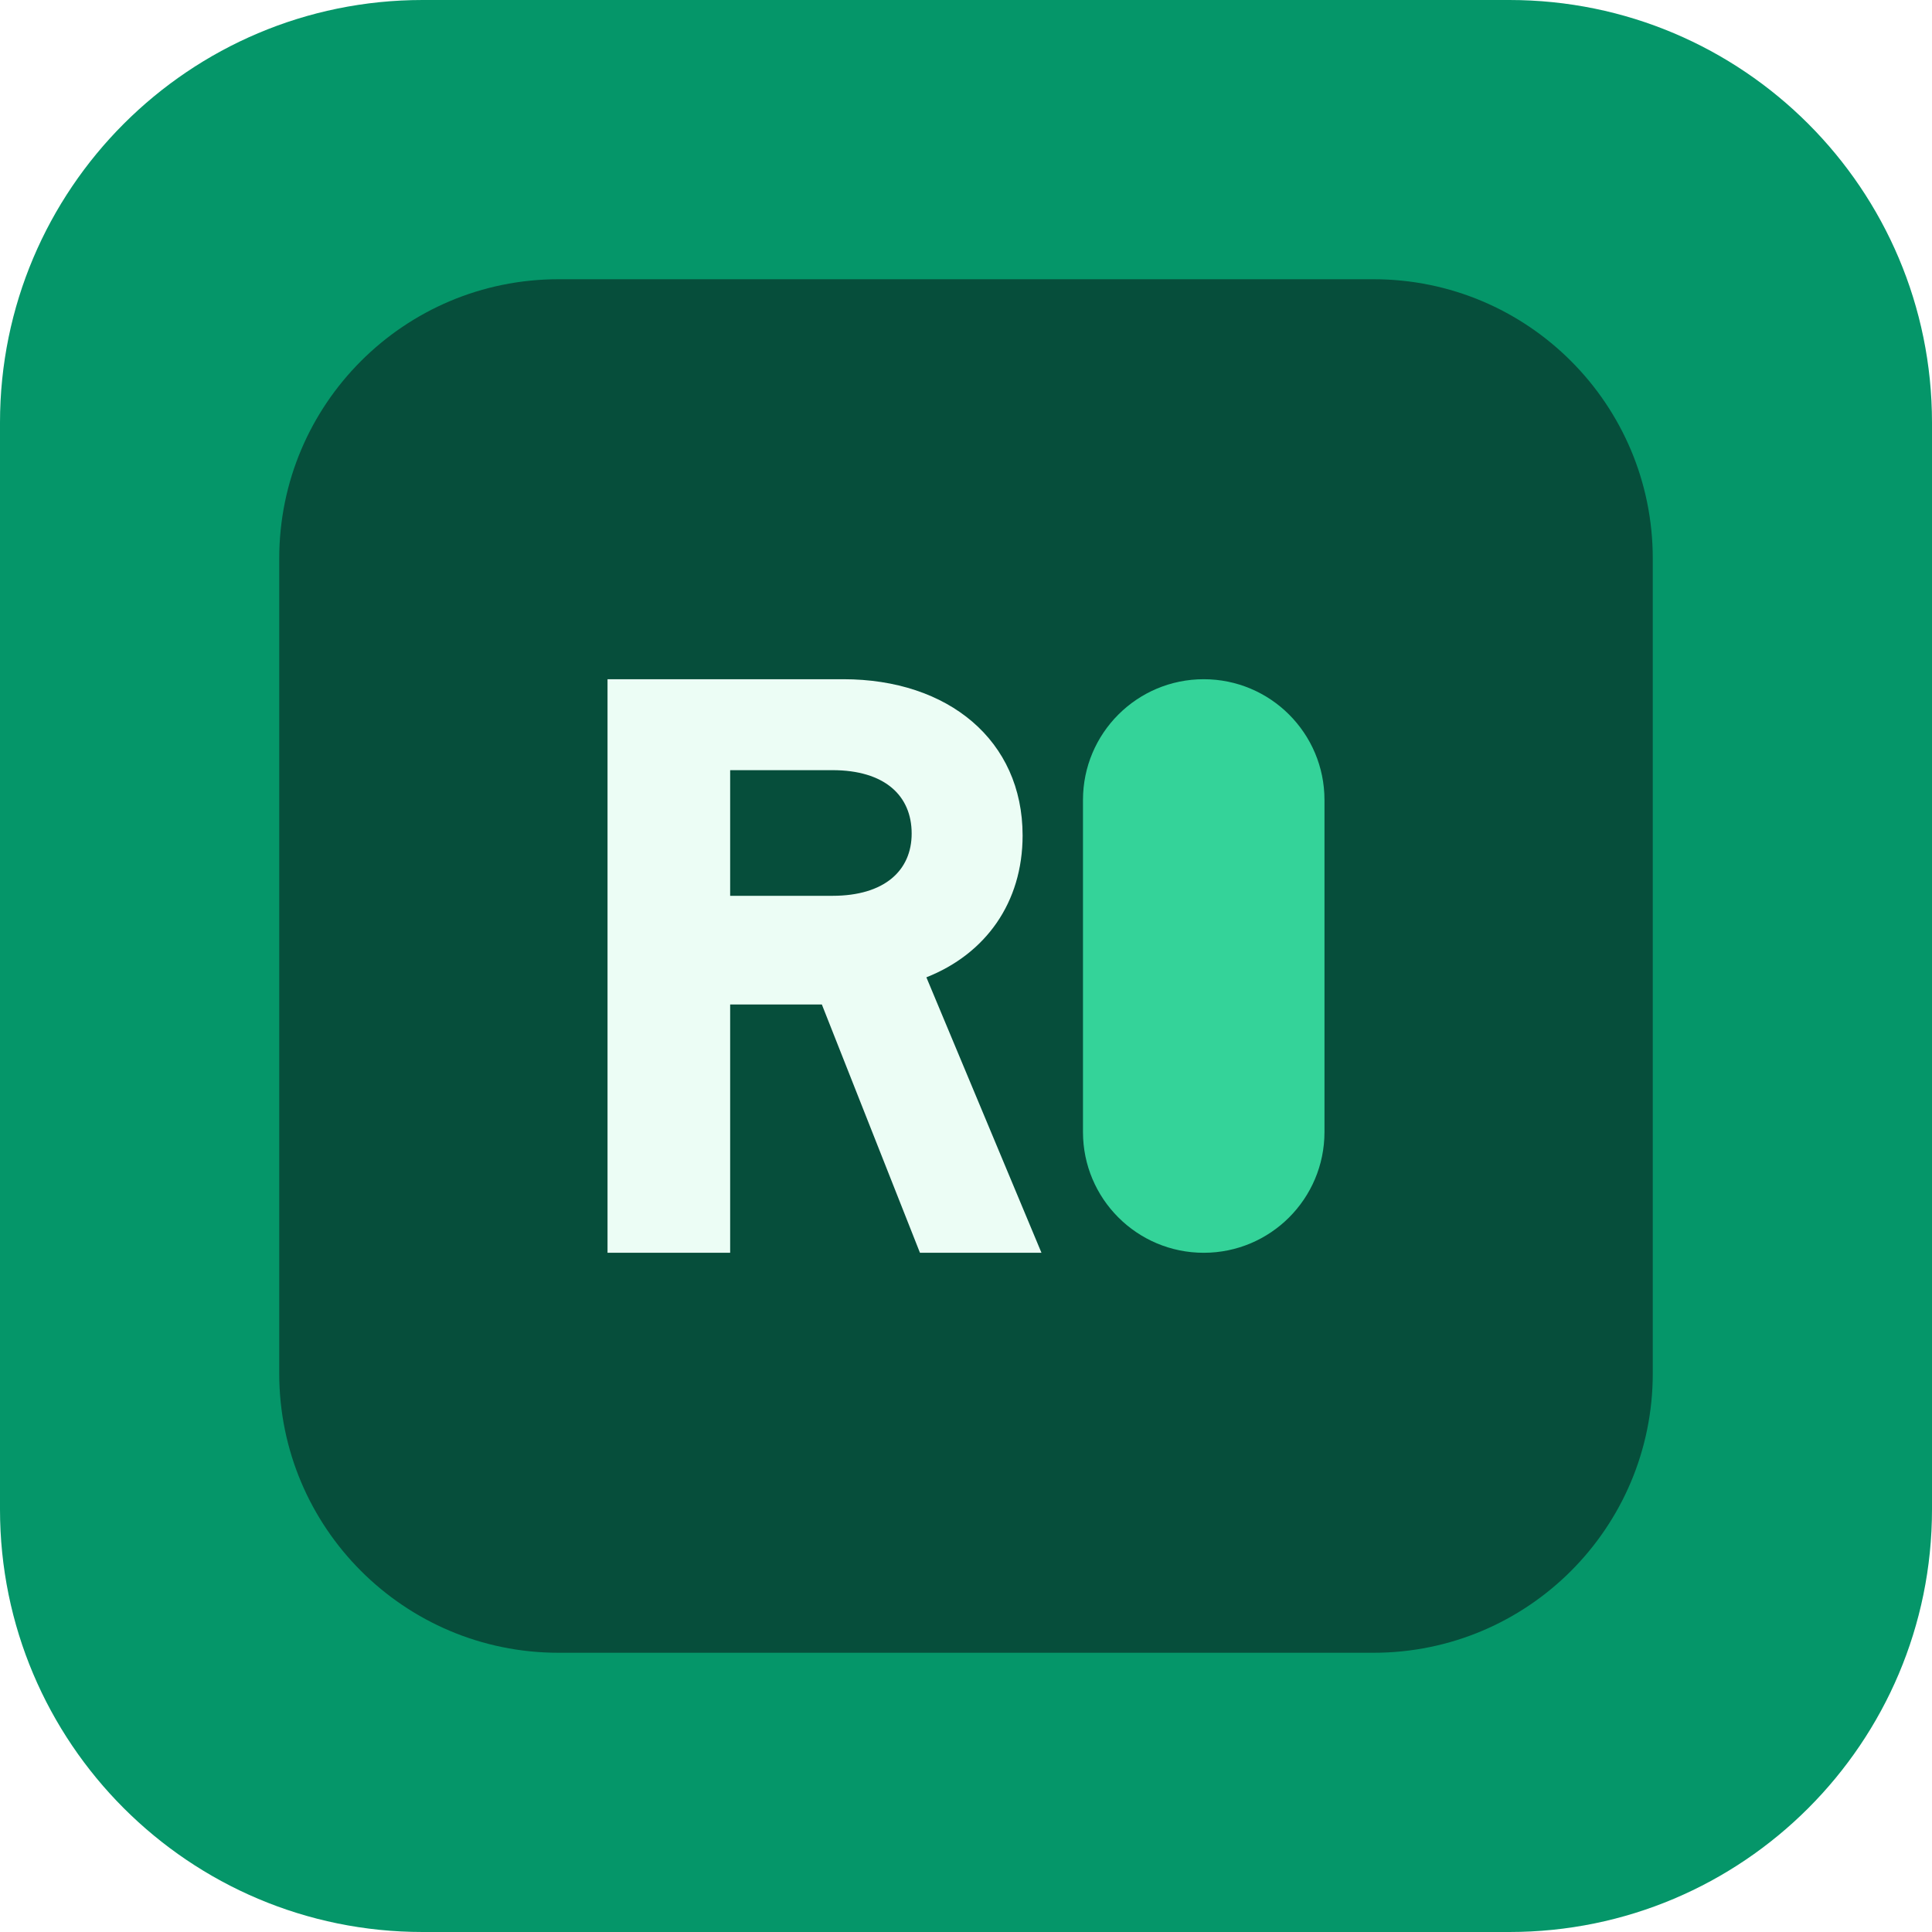
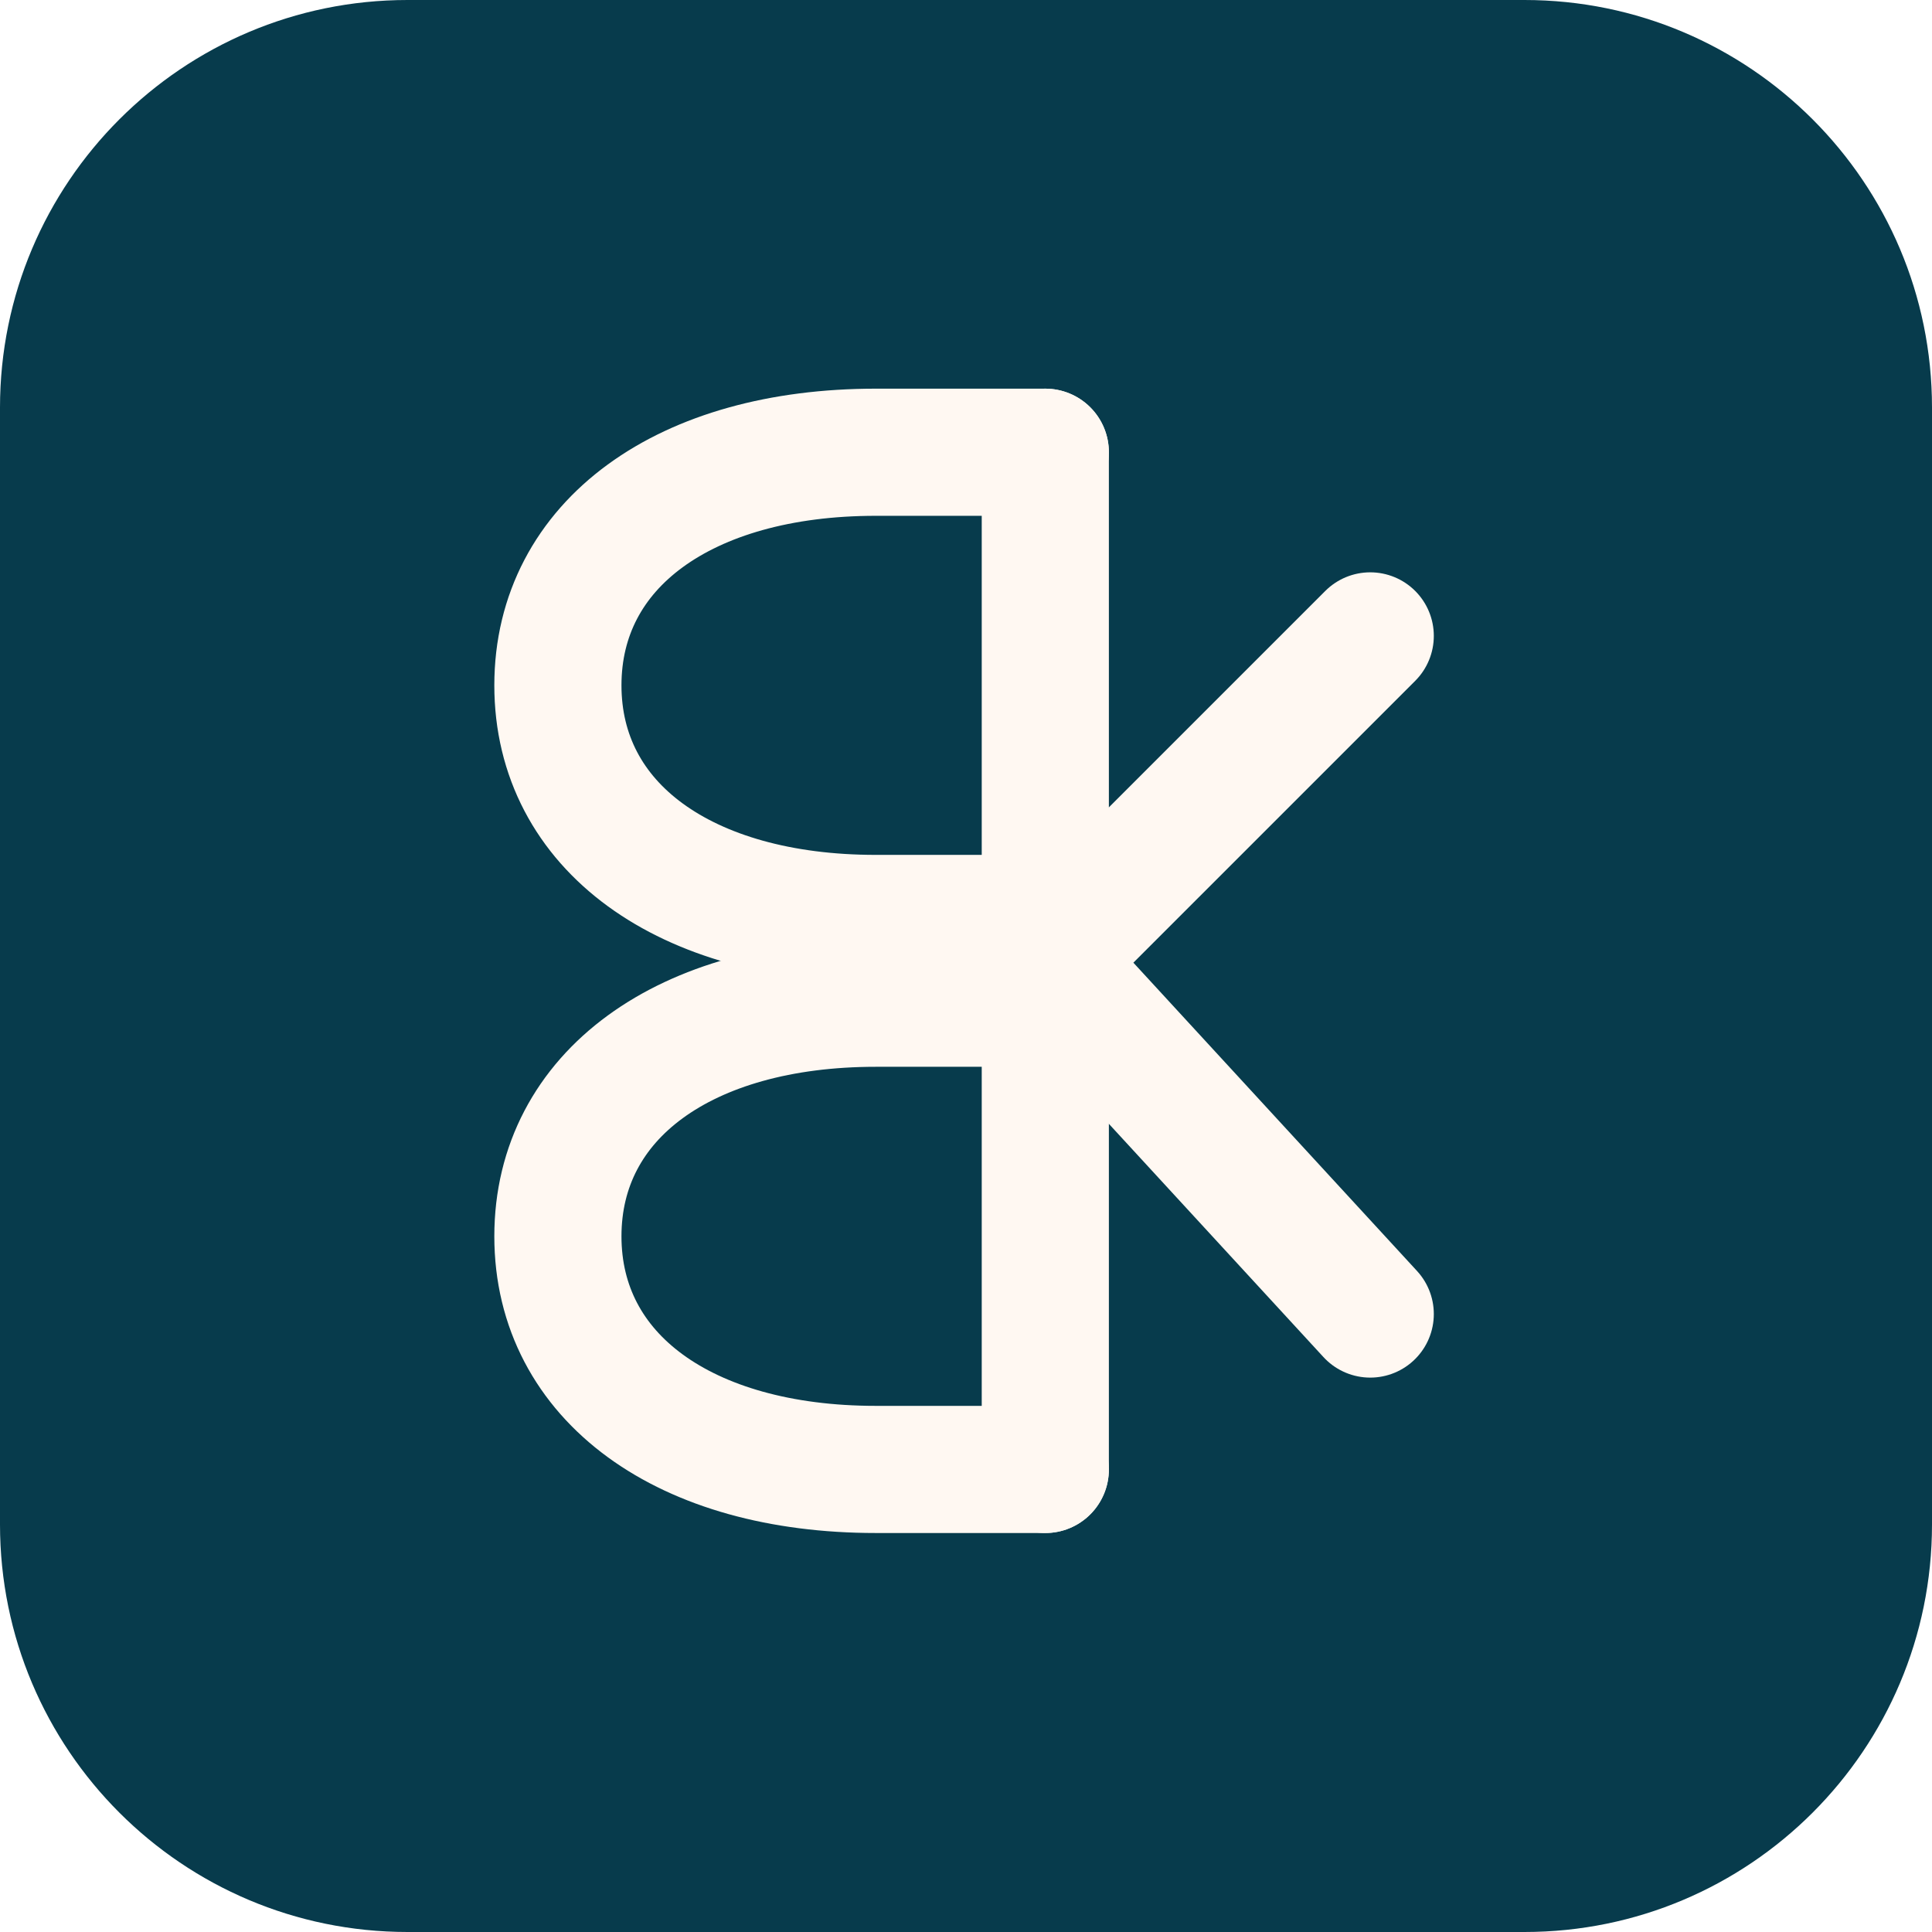
<svg xmlns="http://www.w3.org/2000/svg" width="512" height="512" viewBox="0 0 512 512" fill="none">
-   <rect width="512" height="512" rx="112" fill="#059669" />
-   <rect x="74" y="74" width="364" height="364" rx="74" fill="#064E3B" />
-   <path d="M161 332V180H223.5C251.3 180 271 196.2 271 221.4C271 239.2 261.2 252.8 245.5 259L276 332H243.8L217.8 266.2H193.5V332H161ZM193.5 237.4H220.6C234.4 237.4 241.6 230.7 241.6 220.9C241.6 210.8 234.4 204.1 220.6 204.1H193.5V237.4Z" fill="#ECFDF5" />
-   <rect x="287" y="180" width="64" height="152" rx="32" fill="#34D399" />
+   <rect width="512" height="512" rx="108" fill="#073B4C" />
+   <g transform="translate(131 103) scale(1.17)" stroke="#FFF8F2" stroke-width="28.8" stroke-linecap="round" stroke-linejoin="round" fill="none">
+     <path d="M124.8 14.4V244.8" />
+     <path d="M124.8 14.4H86.4C43.2 14.4 14.4 35.2 14.4 67.2S43.2 120 86.4 120h38.4" />
+     <path d="M124.8 139.2H86.4c-43.2 0-72 20.8-72 52.8s28.8 52.8 72 52.8h38.4" />
+     <path d="m124.8 129.6 73.6-73.6M124.8 129.6l73.6 80" />
+   </g>
</svg>
